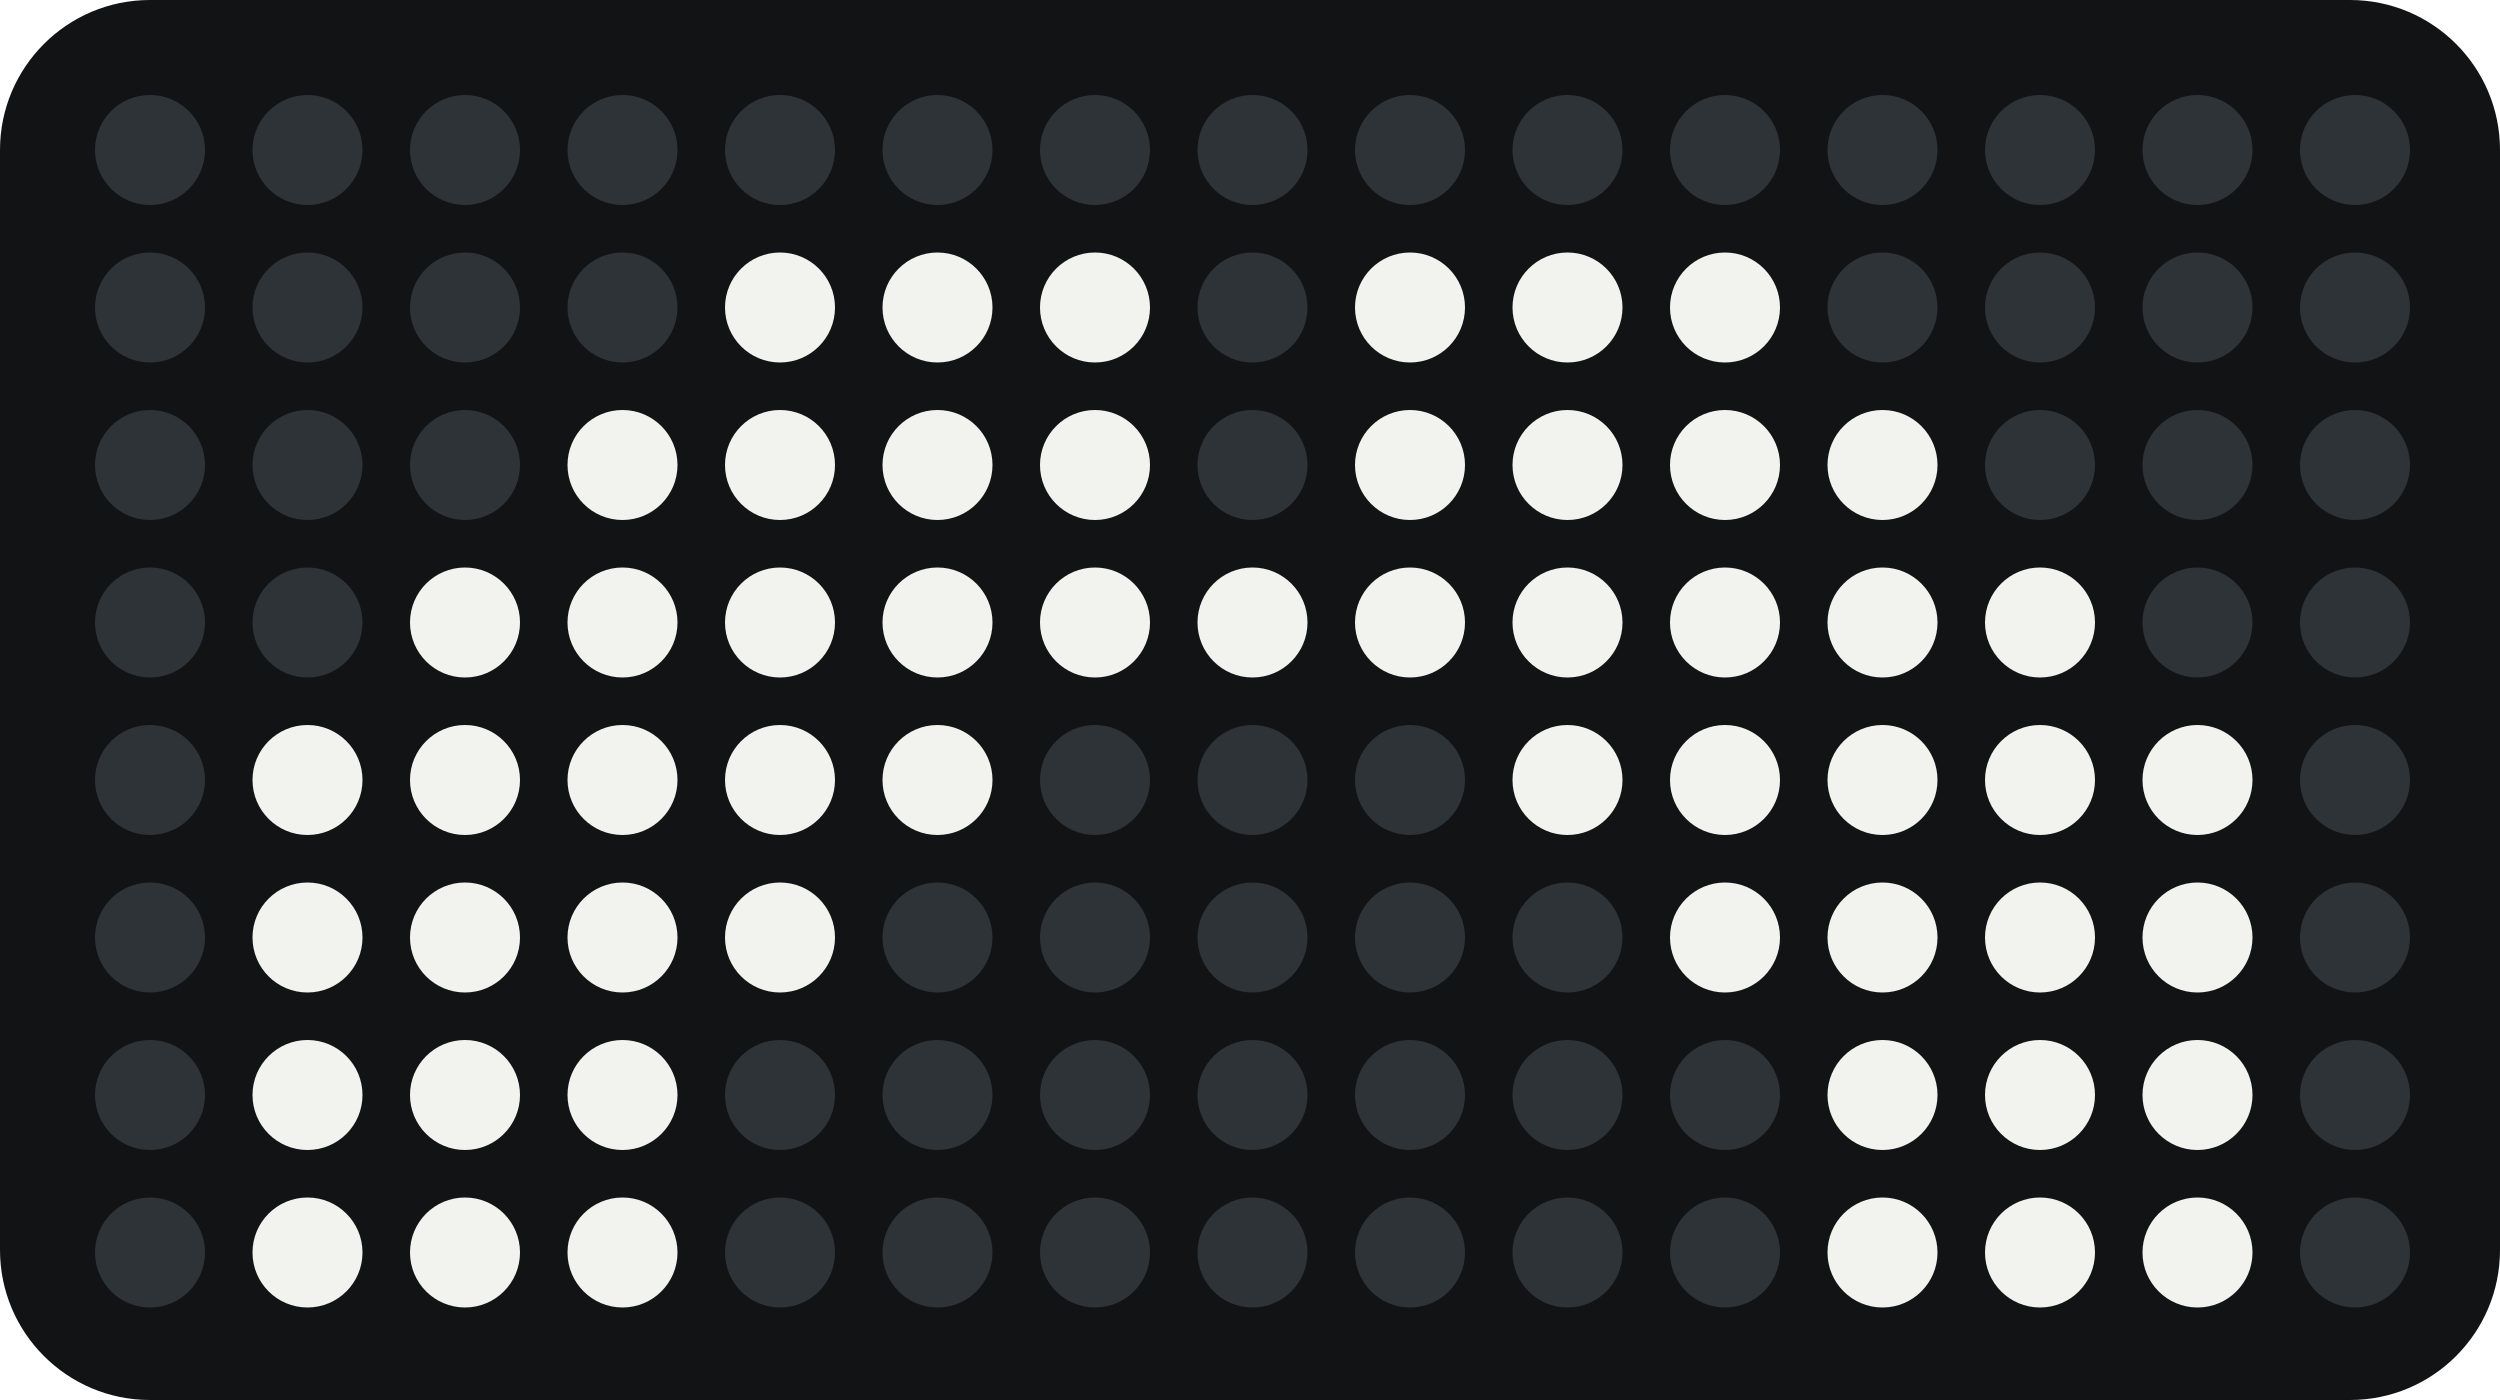
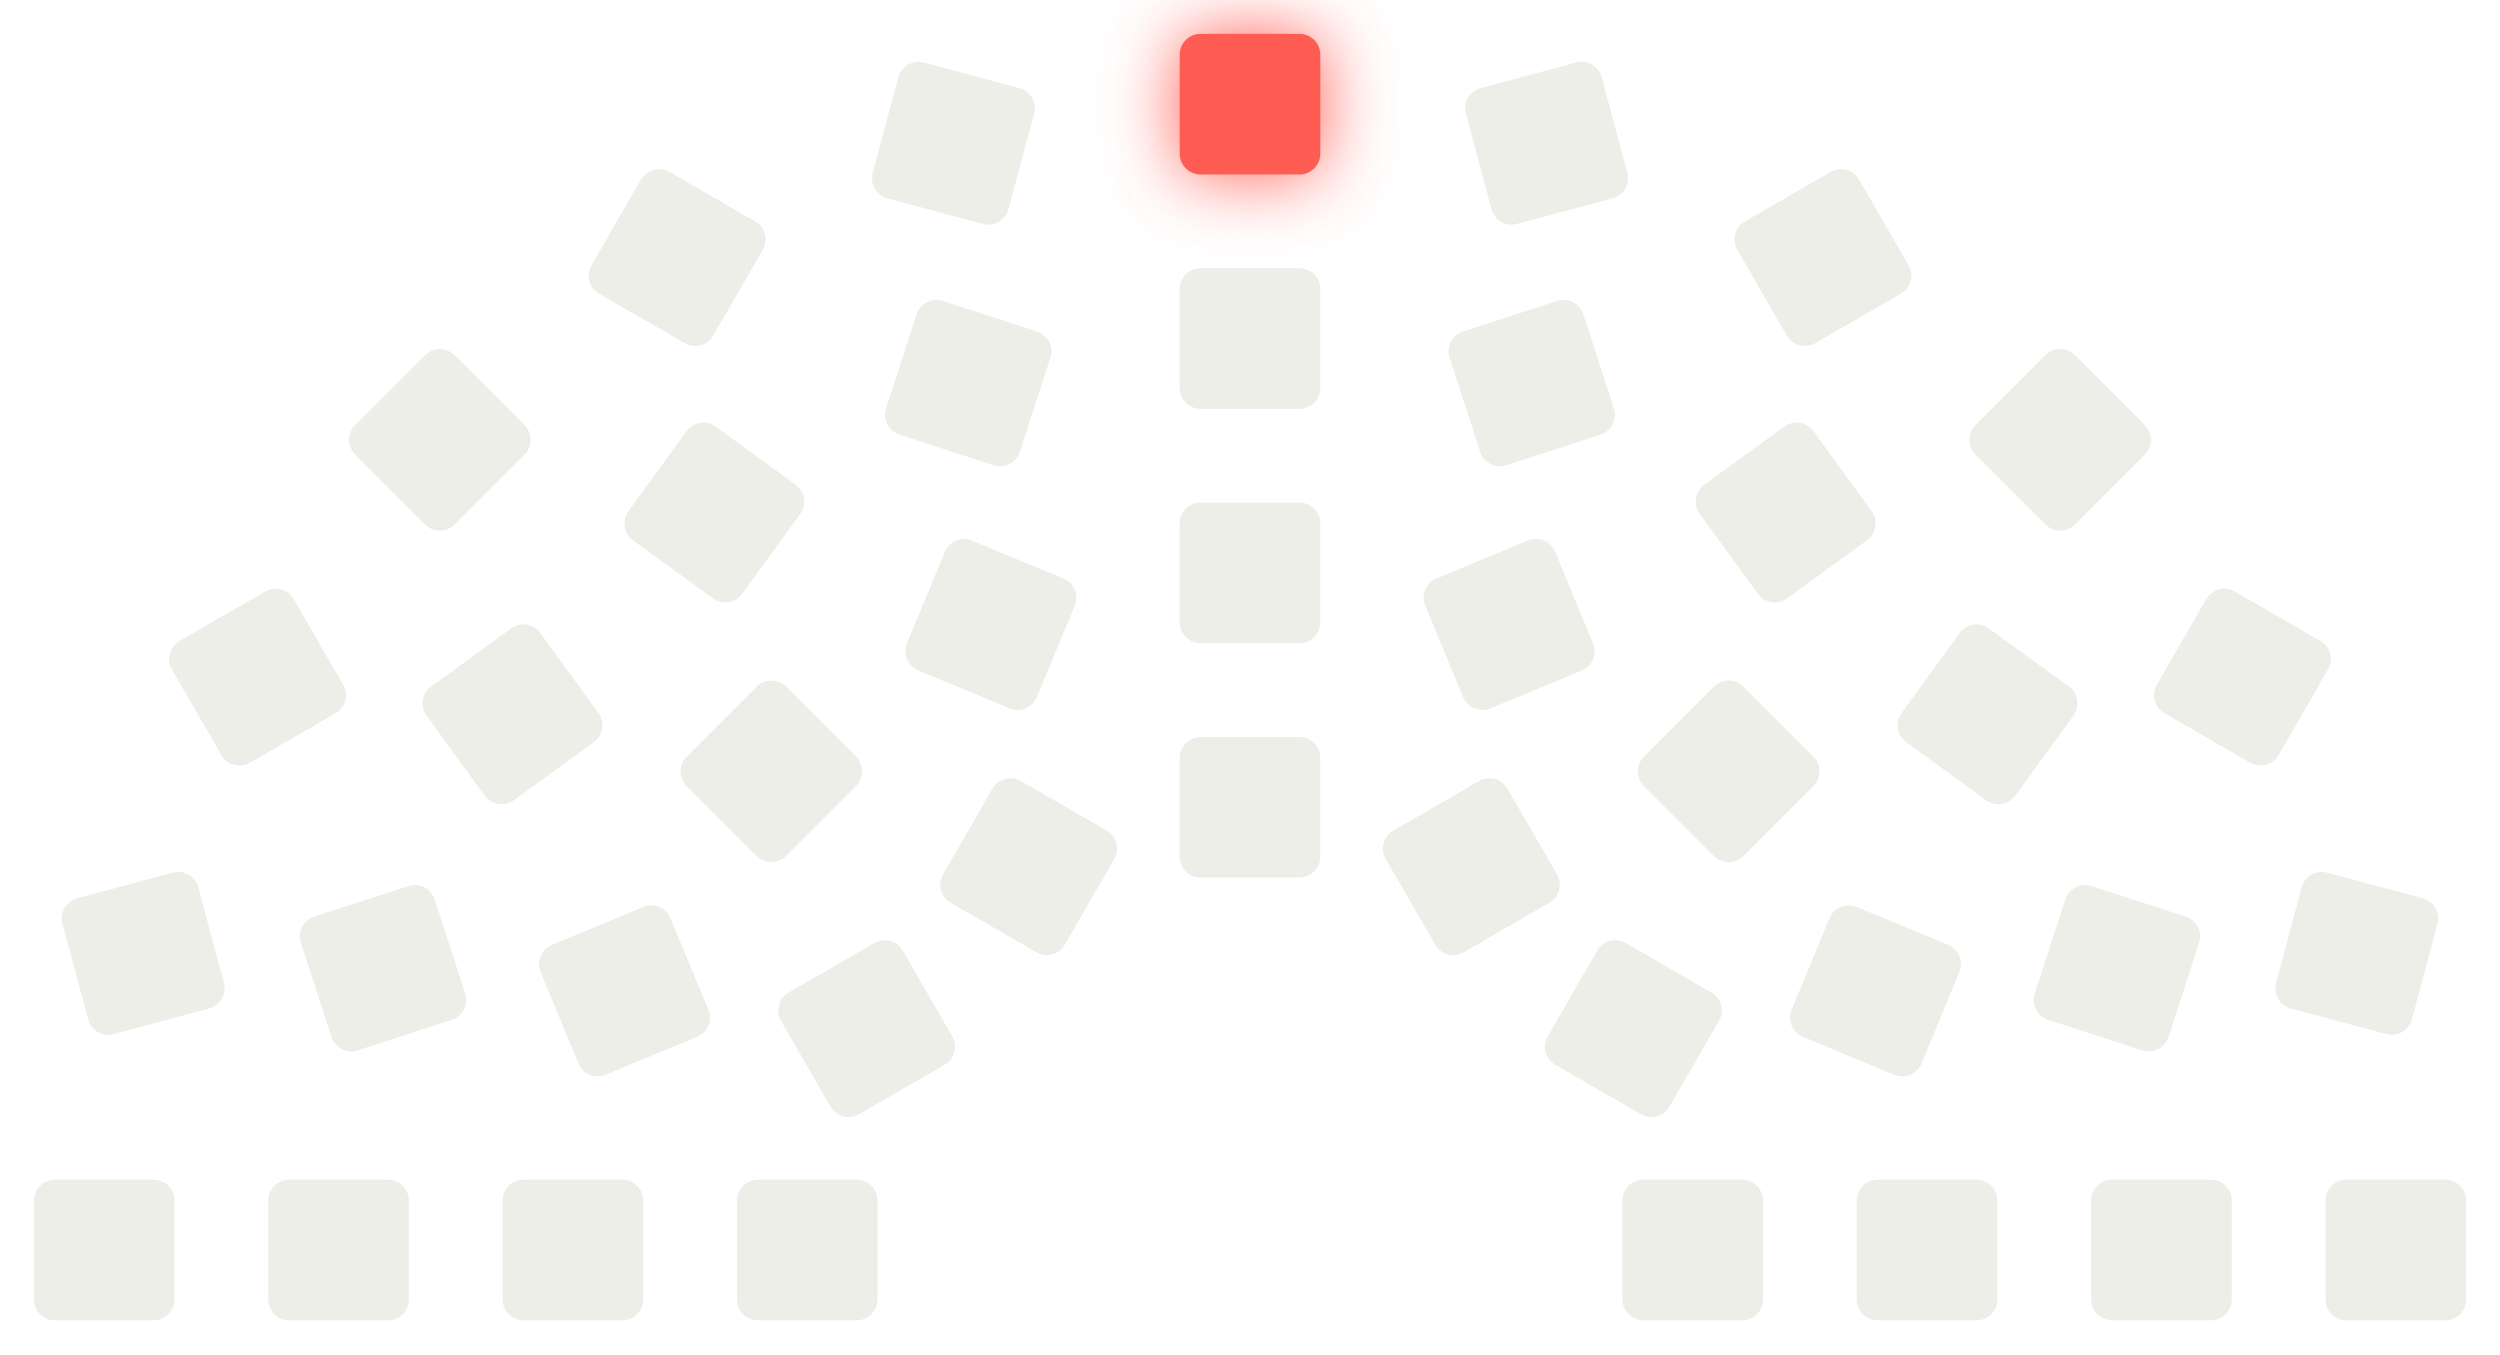
- <svg xmlns="http://www.w3.org/2000/svg" viewBox="0 0 100 56">
-   <rect width="100" height="56" rx="6" fill="#111315" />
-   <circle cx="6.0" cy="6.0" r="2.2" fill="#2E3338" />
-   <circle cx="6.0" cy="12.3" r="2.2" fill="#2E3338" />
-   <circle cx="6.0" cy="18.6" r="2.2" fill="#2E3338" />
-   <circle cx="6.0" cy="24.9" r="2.2" fill="#2E3338" />
-   <circle cx="6.0" cy="31.2" r="2.2" fill="#2E3338" />
-   <circle cx="6.0" cy="37.5" r="2.2" fill="#2E3338" />
-   <circle cx="6.0" cy="43.8" r="2.2" fill="#2E3338" />
-   <circle cx="6.0" cy="50.1" r="2.2" fill="#2E3338" />
-   <circle cx="12.3" cy="6.0" r="2.2" fill="#2E3338" />
-   <circle cx="12.3" cy="12.3" r="2.2" fill="#2E3338" />
-   <circle cx="12.3" cy="18.6" r="2.2" fill="#2E3338" />
-   <circle cx="12.3" cy="24.9" r="2.2" fill="#2E3338" />
-   <circle cx="12.3" cy="31.2" r="2.2" fill="#F2F2EE" />
-   <circle cx="12.3" cy="37.5" r="2.2" fill="#F2F2EE" />
-   <circle cx="12.3" cy="43.8" r="2.2" fill="#F2F2EE" />
-   <circle cx="12.3" cy="50.1" r="2.2" fill="#F2F2EE" />
-   <circle cx="18.6" cy="6.0" r="2.2" fill="#2E3338" />
-   <circle cx="18.6" cy="12.3" r="2.2" fill="#2E3338" />
-   <circle cx="18.6" cy="18.6" r="2.2" fill="#2E3338" />
-   <circle cx="18.6" cy="24.9" r="2.2" fill="#F2F2EE" />
-   <circle cx="18.6" cy="31.2" r="2.2" fill="#F2F2EE" />
-   <circle cx="18.6" cy="37.5" r="2.2" fill="#F2F2EE" />
-   <circle cx="18.6" cy="43.8" r="2.2" fill="#F2F2EE" />
-   <circle cx="18.6" cy="50.1" r="2.2" fill="#F2F2EE" />
-   <circle cx="24.9" cy="6.0" r="2.2" fill="#2E3338" />
-   <circle cx="24.9" cy="12.3" r="2.2" fill="#2E3338" />
-   <circle cx="24.9" cy="18.6" r="2.2" fill="#F2F2EE" />
-   <circle cx="24.9" cy="24.9" r="2.2" fill="#F2F2EE" />
-   <circle cx="24.9" cy="31.2" r="2.2" fill="#F2F2EE" />
-   <circle cx="24.9" cy="37.5" r="2.2" fill="#F2F2EE" />
-   <circle cx="24.9" cy="43.8" r="2.2" fill="#F2F2EE" />
-   <circle cx="24.9" cy="50.1" r="2.2" fill="#F2F2EE" />
-   <circle cx="31.2" cy="6.0" r="2.2" fill="#2E3338" />
-   <circle cx="31.2" cy="12.3" r="2.2" fill="#F2F2EE" />
-   <circle cx="31.2" cy="18.6" r="2.2" fill="#F2F2EE" />
-   <circle cx="31.2" cy="24.9" r="2.2" fill="#F2F2EE" />
-   <circle cx="31.2" cy="31.2" r="2.2" fill="#F2F2EE" />
-   <circle cx="31.2" cy="37.5" r="2.2" fill="#F2F2EE" />
-   <circle cx="31.2" cy="43.8" r="2.2" fill="#2E3338" />
-   <circle cx="31.2" cy="50.1" r="2.2" fill="#2E3338" />
-   <circle cx="37.5" cy="6.0" r="2.2" fill="#2E3338" />
-   <circle cx="37.5" cy="12.3" r="2.2" fill="#F2F2EE" />
-   <circle cx="37.5" cy="18.6" r="2.2" fill="#F2F2EE" />
-   <circle cx="37.5" cy="24.9" r="2.2" fill="#F2F2EE" />
-   <circle cx="37.5" cy="31.2" r="2.2" fill="#F2F2EE" />
-   <circle cx="37.5" cy="37.5" r="2.2" fill="#2E3338" />
-   <circle cx="37.5" cy="43.8" r="2.2" fill="#2E3338" />
-   <circle cx="37.5" cy="50.1" r="2.2" fill="#2E3338" />
-   <circle cx="43.8" cy="6.0" r="2.2" fill="#2E3338" />
-   <circle cx="43.8" cy="12.3" r="2.2" fill="#F2F2EE" />
-   <circle cx="43.8" cy="18.6" r="2.2" fill="#F2F2EE" />
-   <circle cx="43.8" cy="24.9" r="2.2" fill="#F2F2EE" />
-   <circle cx="43.8" cy="31.2" r="2.2" fill="#2E3338" />
-   <circle cx="43.8" cy="37.5" r="2.2" fill="#2E3338" />
-   <circle cx="43.8" cy="43.8" r="2.2" fill="#2E3338" />
-   <circle cx="43.8" cy="50.1" r="2.2" fill="#2E3338" />
-   <circle cx="50.1" cy="6.0" r="2.2" fill="#2E3338" />
-   <circle cx="50.1" cy="12.3" r="2.2" fill="#2E3338" />
-   <circle cx="50.1" cy="18.6" r="2.2" fill="#2E3338" />
-   <circle cx="50.1" cy="24.9" r="2.2" fill="#F2F2EE" />
-   <circle cx="50.1" cy="31.2" r="2.2" fill="#2E3338" />
-   <circle cx="50.1" cy="37.5" r="2.2" fill="#2E3338" />
-   <circle cx="50.1" cy="43.8" r="2.2" fill="#2E3338" />
-   <circle cx="50.1" cy="50.1" r="2.2" fill="#2E3338" />
-   <circle cx="56.4" cy="6.0" r="2.2" fill="#2E3338" />
-   <circle cx="56.4" cy="12.3" r="2.2" fill="#F2F2EE" />
-   <circle cx="56.4" cy="18.6" r="2.2" fill="#F2F2EE" />
-   <circle cx="56.4" cy="24.9" r="2.2" fill="#F2F2EE" />
-   <circle cx="56.4" cy="31.2" r="2.2" fill="#2E3338" />
-   <circle cx="56.4" cy="37.5" r="2.2" fill="#2E3338" />
-   <circle cx="56.4" cy="43.8" r="2.2" fill="#2E3338" />
-   <circle cx="56.4" cy="50.1" r="2.2" fill="#2E3338" />
-   <circle cx="62.7" cy="6.0" r="2.2" fill="#2E3338" />
-   <circle cx="62.7" cy="12.3" r="2.2" fill="#F2F2EE" />
-   <circle cx="62.7" cy="18.6" r="2.2" fill="#F2F2EE" />
-   <circle cx="62.7" cy="24.9" r="2.2" fill="#F2F2EE" />
-   <circle cx="62.7" cy="31.2" r="2.2" fill="#F2F2EE" />
-   <circle cx="62.7" cy="37.5" r="2.2" fill="#2E3338" />
-   <circle cx="62.7" cy="43.8" r="2.2" fill="#2E3338" />
-   <circle cx="62.7" cy="50.1" r="2.2" fill="#2E3338" />
-   <circle cx="69.0" cy="6.0" r="2.2" fill="#2E3338" />
-   <circle cx="69.0" cy="12.3" r="2.2" fill="#F2F2EE" />
-   <circle cx="69.0" cy="18.6" r="2.2" fill="#F2F2EE" />
-   <circle cx="69.0" cy="24.9" r="2.2" fill="#F2F2EE" />
-   <circle cx="69.0" cy="31.2" r="2.2" fill="#F2F2EE" />
-   <circle cx="69.0" cy="37.5" r="2.2" fill="#F2F2EE" />
-   <circle cx="69.0" cy="43.8" r="2.2" fill="#2E3338" />
-   <circle cx="69.0" cy="50.1" r="2.2" fill="#2E3338" />
-   <circle cx="75.3" cy="6.0" r="2.2" fill="#2E3338" />
-   <circle cx="75.3" cy="12.3" r="2.2" fill="#2E3338" />
-   <circle cx="75.3" cy="18.6" r="2.2" fill="#F2F2EE" />
-   <circle cx="75.3" cy="24.9" r="2.2" fill="#F2F2EE" />
-   <circle cx="75.3" cy="31.2" r="2.2" fill="#F2F2EE" />
-   <circle cx="75.3" cy="37.5" r="2.2" fill="#F2F2EE" />
-   <circle cx="75.3" cy="43.8" r="2.2" fill="#F2F2EE" />
-   <circle cx="75.3" cy="50.1" r="2.2" fill="#F2F2EE" />
-   <circle cx="81.6" cy="6.0" r="2.2" fill="#2E3338" />
-   <circle cx="81.6" cy="12.3" r="2.2" fill="#2E3338" />
-   <circle cx="81.6" cy="18.6" r="2.2" fill="#2E3338" />
-   <circle cx="81.6" cy="24.9" r="2.2" fill="#F2F2EE" />
-   <circle cx="81.6" cy="31.2" r="2.2" fill="#F2F2EE" />
-   <circle cx="81.6" cy="37.5" r="2.2" fill="#F2F2EE" />
-   <circle cx="81.6" cy="43.8" r="2.2" fill="#F2F2EE" />
-   <circle cx="81.6" cy="50.1" r="2.2" fill="#F2F2EE" />
-   <circle cx="87.9" cy="6.0" r="2.2" fill="#2E3338" />
-   <circle cx="87.9" cy="12.3" r="2.2" fill="#2E3338" />
-   <circle cx="87.9" cy="18.6" r="2.2" fill="#2E3338" />
-   <circle cx="87.9" cy="24.9" r="2.2" fill="#2E3338" />
-   <circle cx="87.9" cy="31.2" r="2.2" fill="#F2F2EE" />
-   <circle cx="87.9" cy="37.5" r="2.2" fill="#F2F2EE" />
-   <circle cx="87.9" cy="43.8" r="2.2" fill="#F2F2EE" />
-   <circle cx="87.9" cy="50.1" r="2.2" fill="#F2F2EE" />
-   <circle cx="94.2" cy="6.0" r="2.2" fill="#2E3338" />
-   <circle cx="94.2" cy="12.3" r="2.2" fill="#2E3338" />
-   <circle cx="94.2" cy="18.6" r="2.2" fill="#2E3338" />
-   <circle cx="94.2" cy="24.9" r="2.2" fill="#2E3338" />
-   <circle cx="94.2" cy="31.2" r="2.2" fill="#2E3338" />
-   <circle cx="94.2" cy="37.5" r="2.2" fill="#2E3338" />
-   <circle cx="94.2" cy="43.8" r="2.2" fill="#2E3338" />
-   <circle cx="94.2" cy="50.1" r="2.2" fill="#2E3338" />
+ <svg xmlns="http://www.w3.org/2000/svg" viewBox="2 4 96 52">
+   <defs>
+     <filter id="g" x="-100%" y="-100%" width="300%" height="300%">
+       <feGaussianBlur stdDeviation="1.4" result="b" />
+       <feMerge>
+         <feMergeNode in="b" />
+         <feMergeNode in="SourceGraphic" />
+       </feMerge>
+     </filter>
+   </defs>
+   <rect x="3.30" y="49.30" width="5.4" height="5.4" rx=".8" fill="#EEEEE8" transform="rotate(90.0 6.00 52.00)" />
+   <rect x="4.80" y="37.91" width="5.4" height="5.4" rx=".8" fill="#EEEEE8" transform="rotate(75.0 7.50 40.61)" />
+   <rect x="9.19" y="27.30" width="5.4" height="5.4" rx=".8" fill="#EEEEE8" transform="rotate(60.0 11.89 30.00)" />
+   <rect x="16.19" y="18.19" width="5.4" height="5.4" rx=".8" fill="#EEEEE8" transform="rotate(45.0 18.89 20.89)" />
+   <rect x="25.30" y="11.19" width="5.4" height="5.4" rx=".8" fill="#EEEEE8" transform="rotate(30.0 28.00 13.89)" />
+   <rect x="35.91" y="6.80" width="5.4" height="5.4" rx=".8" fill="#EEEEE8" transform="rotate(15.0 38.61 9.50)" />
+   <rect x="47.30" y="5.30" width="5.4" height="5.4" rx=".8" fill="#FF5D52" transform="rotate(0.0 50.00 8.00)" filter="url(#g)" />
+   <rect x="58.69" y="6.80" width="5.4" height="5.4" rx=".8" fill="#EEEEE8" transform="rotate(-15.0 61.39 9.50)" />
+   <rect x="69.30" y="11.19" width="5.4" height="5.4" rx=".8" fill="#EEEEE8" transform="rotate(-30.0 72.00 13.89)" />
+   <rect x="78.41" y="18.19" width="5.4" height="5.4" rx=".8" fill="#EEEEE8" transform="rotate(-45.0 81.11 20.89)" />
+   <rect x="85.41" y="27.30" width="5.4" height="5.4" rx=".8" fill="#EEEEE8" transform="rotate(-60.0 88.11 30.00)" />
+   <rect x="89.80" y="37.91" width="5.4" height="5.4" rx=".8" fill="#EEEEE8" transform="rotate(-75.0 92.50 40.61)" />
+   <rect x="91.30" y="49.30" width="5.4" height="5.4" rx=".8" fill="#EEEEE8" transform="rotate(-90.0 94.00 52.00)" />
+   <rect x="12.30" y="49.30" width="5.4" height="5.4" rx=".8" fill="#EEEEE8" transform="rotate(90.0 15.00 52.00)" />
+   <rect x="14.01" y="38.48" width="5.4" height="5.4" rx=".8" fill="#EEEEE8" transform="rotate(72.0 16.71 41.18)" />
+   <rect x="18.98" y="28.73" width="5.4" height="5.4" rx=".8" fill="#EEEEE8" transform="rotate(54.0 21.68 31.43)" />
+   <rect x="26.73" y="20.98" width="5.4" height="5.4" rx=".8" fill="#EEEEE8" transform="rotate(36.0 29.43 23.68)" />
+   <rect x="36.48" y="16.01" width="5.4" height="5.4" rx=".8" fill="#EEEEE8" transform="rotate(18.0 39.18 18.71)" />
+   <rect x="47.30" y="14.30" width="5.4" height="5.4" rx=".8" fill="#EEEEE8" transform="rotate(0.0 50.00 17.00)" />
+   <rect x="58.12" y="16.01" width="5.4" height="5.4" rx=".8" fill="#EEEEE8" transform="rotate(-18.0 60.82 18.71)" />
+   <rect x="67.87" y="20.98" width="5.4" height="5.4" rx=".8" fill="#EEEEE8" transform="rotate(-36.0 70.57 23.68)" />
+   <rect x="75.62" y="28.73" width="5.4" height="5.4" rx=".8" fill="#EEEEE8" transform="rotate(-54.0 78.32 31.43)" />
+   <rect x="80.59" y="38.48" width="5.4" height="5.4" rx=".8" fill="#EEEEE8" transform="rotate(-72.0 83.29 41.18)" />
+   <rect x="82.30" y="49.30" width="5.4" height="5.4" rx=".8" fill="#EEEEE8" transform="rotate(-90.0 85.00 52.00)" />
+   <rect x="21.30" y="49.30" width="5.4" height="5.4" rx=".8" fill="#EEEEE8" transform="rotate(90.0 24.00 52.00)" />
+   <rect x="23.28" y="39.35" width="5.4" height="5.4" rx=".8" fill="#EEEEE8" transform="rotate(67.5 25.98 42.05)" />
+   <rect x="28.92" y="30.92" width="5.4" height="5.4" rx=".8" fill="#EEEEE8" transform="rotate(45.0 31.62 33.62)" />
+   <rect x="37.35" y="25.28" width="5.4" height="5.4" rx=".8" fill="#EEEEE8" transform="rotate(22.5 40.05 27.98)" />
+   <rect x="47.30" y="23.30" width="5.4" height="5.4" rx=".8" fill="#EEEEE8" transform="rotate(0.0 50.00 26.00)" />
+   <rect x="57.25" y="25.28" width="5.4" height="5.4" rx=".8" fill="#EEEEE8" transform="rotate(-22.5 59.95 27.98)" />
+   <rect x="65.68" y="30.92" width="5.4" height="5.4" rx=".8" fill="#EEEEE8" transform="rotate(-45.0 68.38 33.62)" />
+   <rect x="71.32" y="39.35" width="5.4" height="5.4" rx=".8" fill="#EEEEE8" transform="rotate(-67.5 74.02 42.05)" />
+   <rect x="73.30" y="49.30" width="5.4" height="5.4" rx=".8" fill="#EEEEE8" transform="rotate(-90.0 76.00 52.00)" />
+   <rect x="30.30" y="49.30" width="5.4" height="5.4" rx=".8" fill="#EEEEE8" transform="rotate(90.0 33.00 52.00)" />
+   <rect x="32.58" y="40.80" width="5.4" height="5.4" rx=".8" fill="#EEEEE8" transform="rotate(60.0 35.28 43.50)" />
+   <rect x="38.80" y="34.58" width="5.4" height="5.4" rx=".8" fill="#EEEEE8" transform="rotate(30.0 41.50 37.28)" />
+   <rect x="47.30" y="32.30" width="5.4" height="5.4" rx=".8" fill="#EEEEE8" transform="rotate(0.0 50.00 35.00)" />
+   <rect x="55.80" y="34.58" width="5.4" height="5.4" rx=".8" fill="#EEEEE8" transform="rotate(-30.0 58.50 37.28)" />
+   <rect x="62.02" y="40.80" width="5.4" height="5.4" rx=".8" fill="#EEEEE8" transform="rotate(-60.0 64.72 43.50)" />
+   <rect x="64.30" y="49.30" width="5.4" height="5.4" rx=".8" fill="#EEEEE8" transform="rotate(-90.0 67.00 52.00)" />
</svg>
